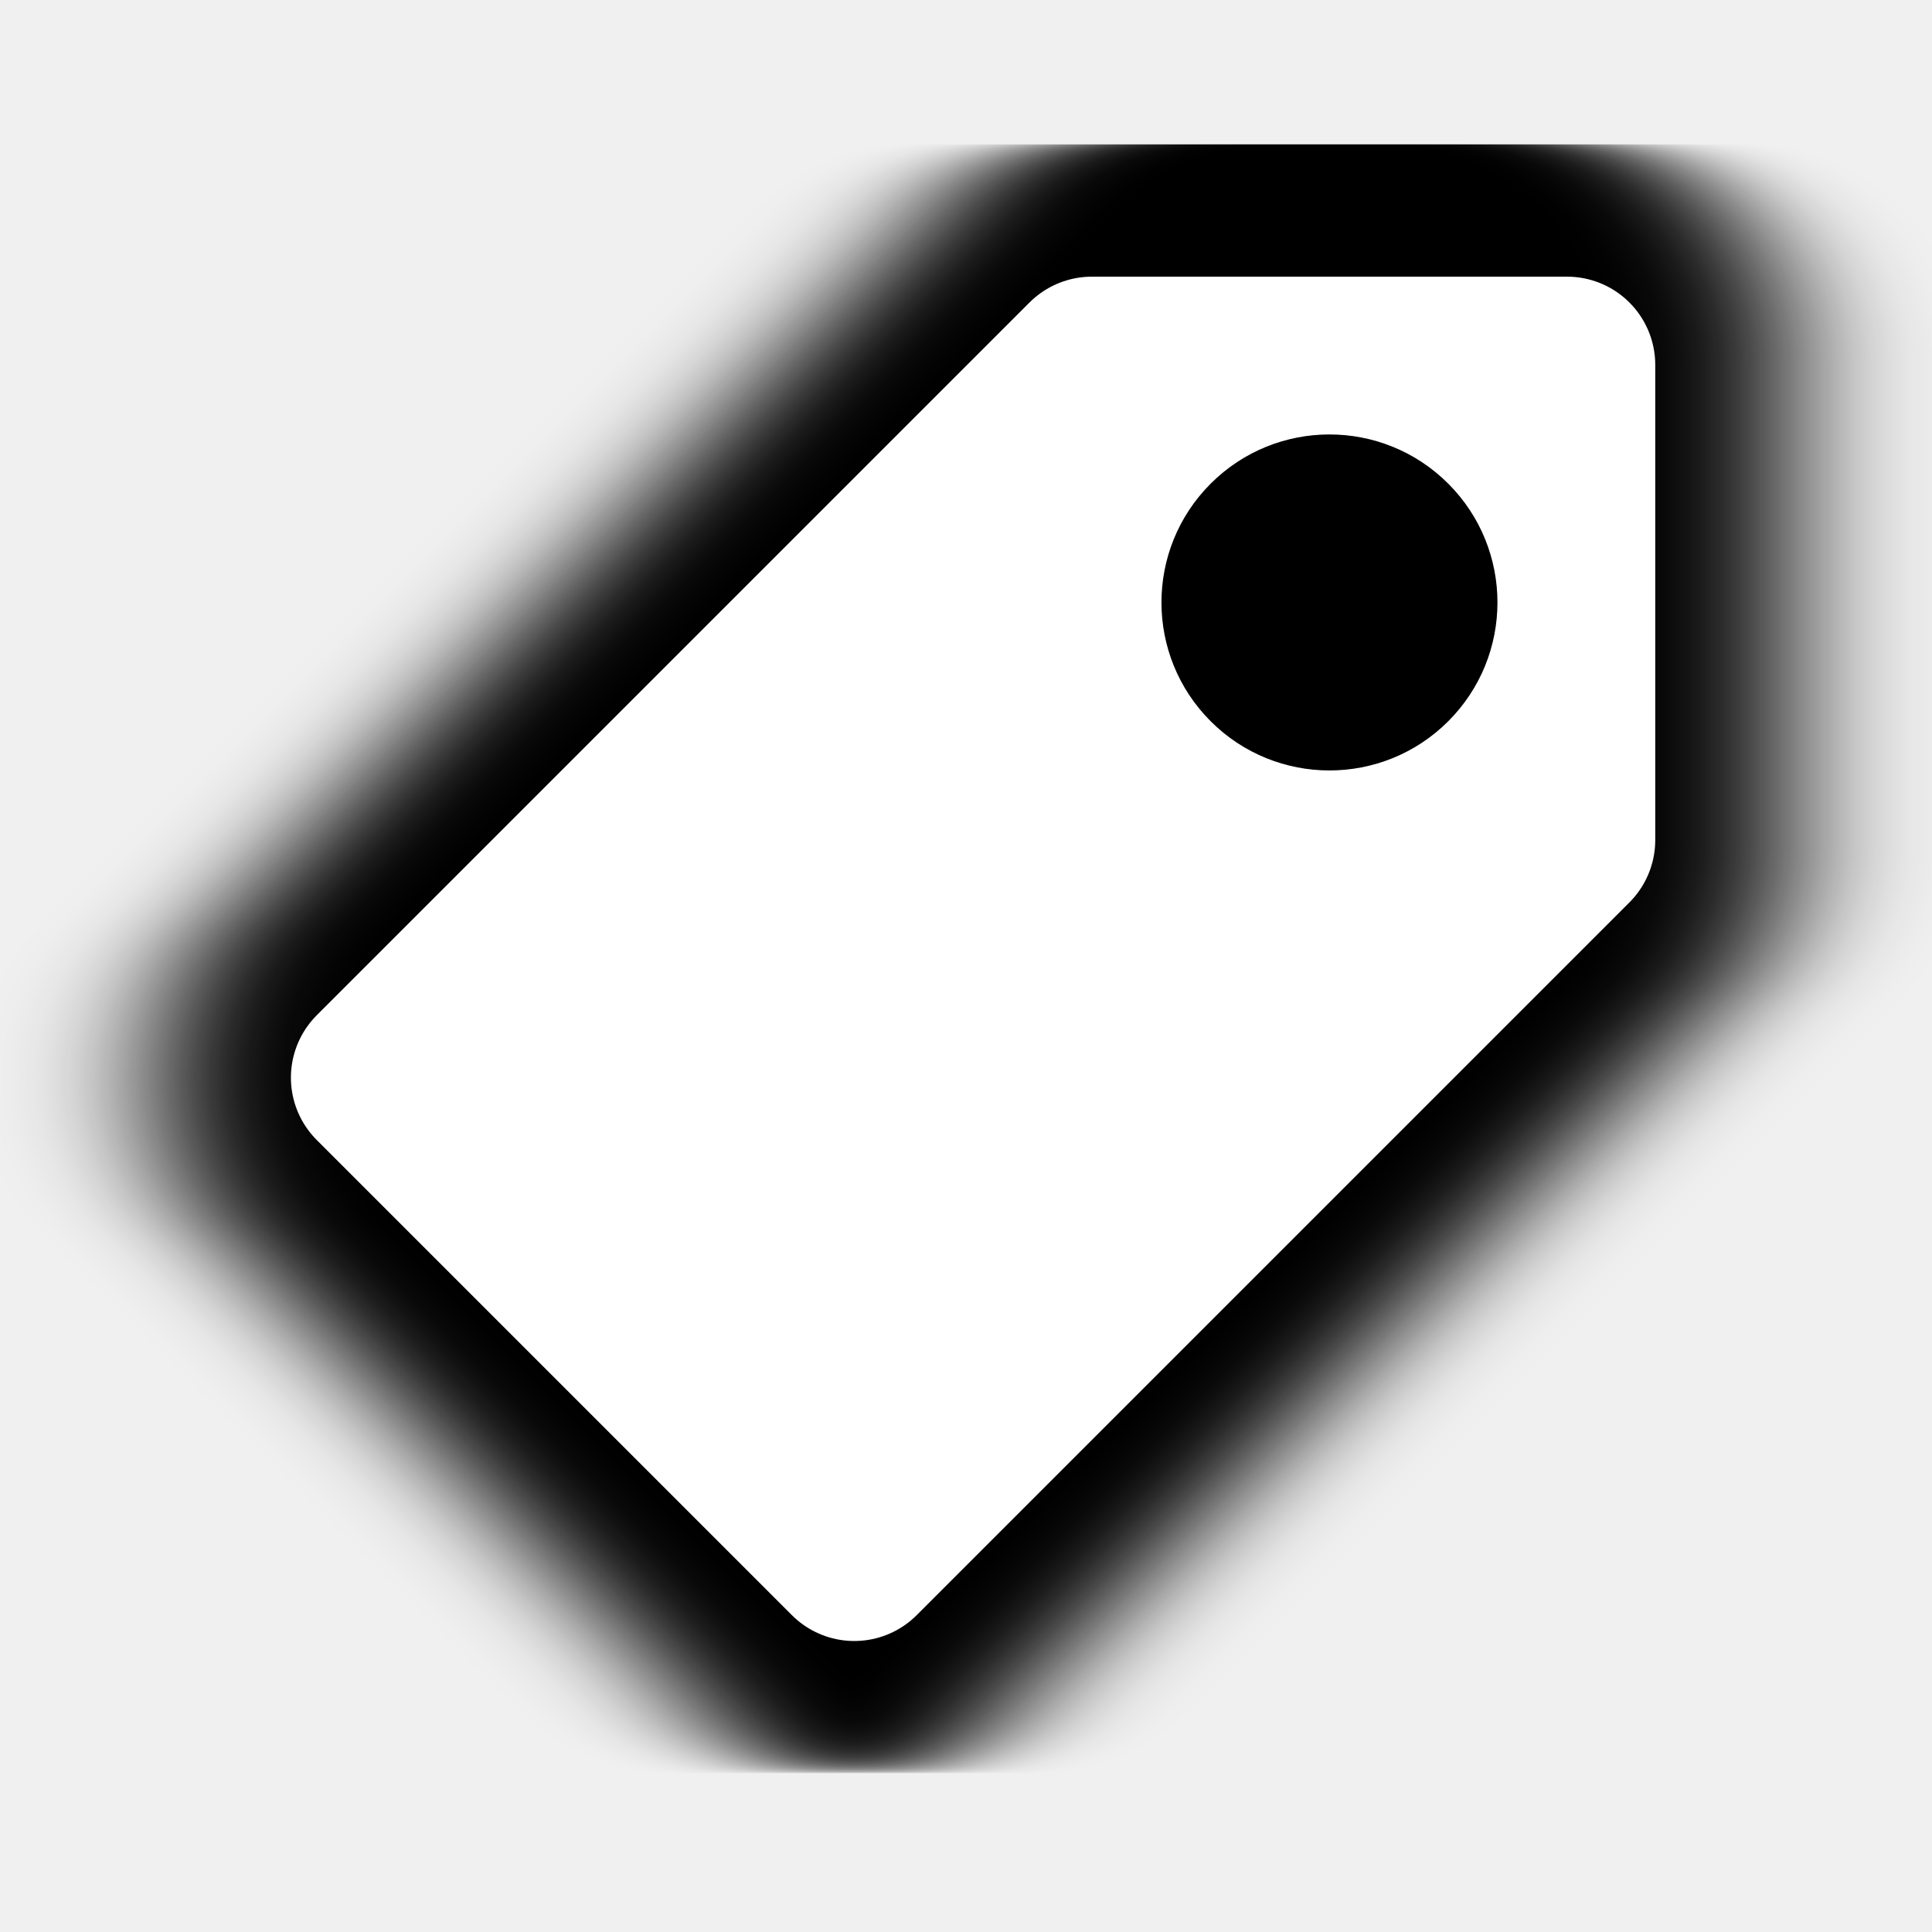
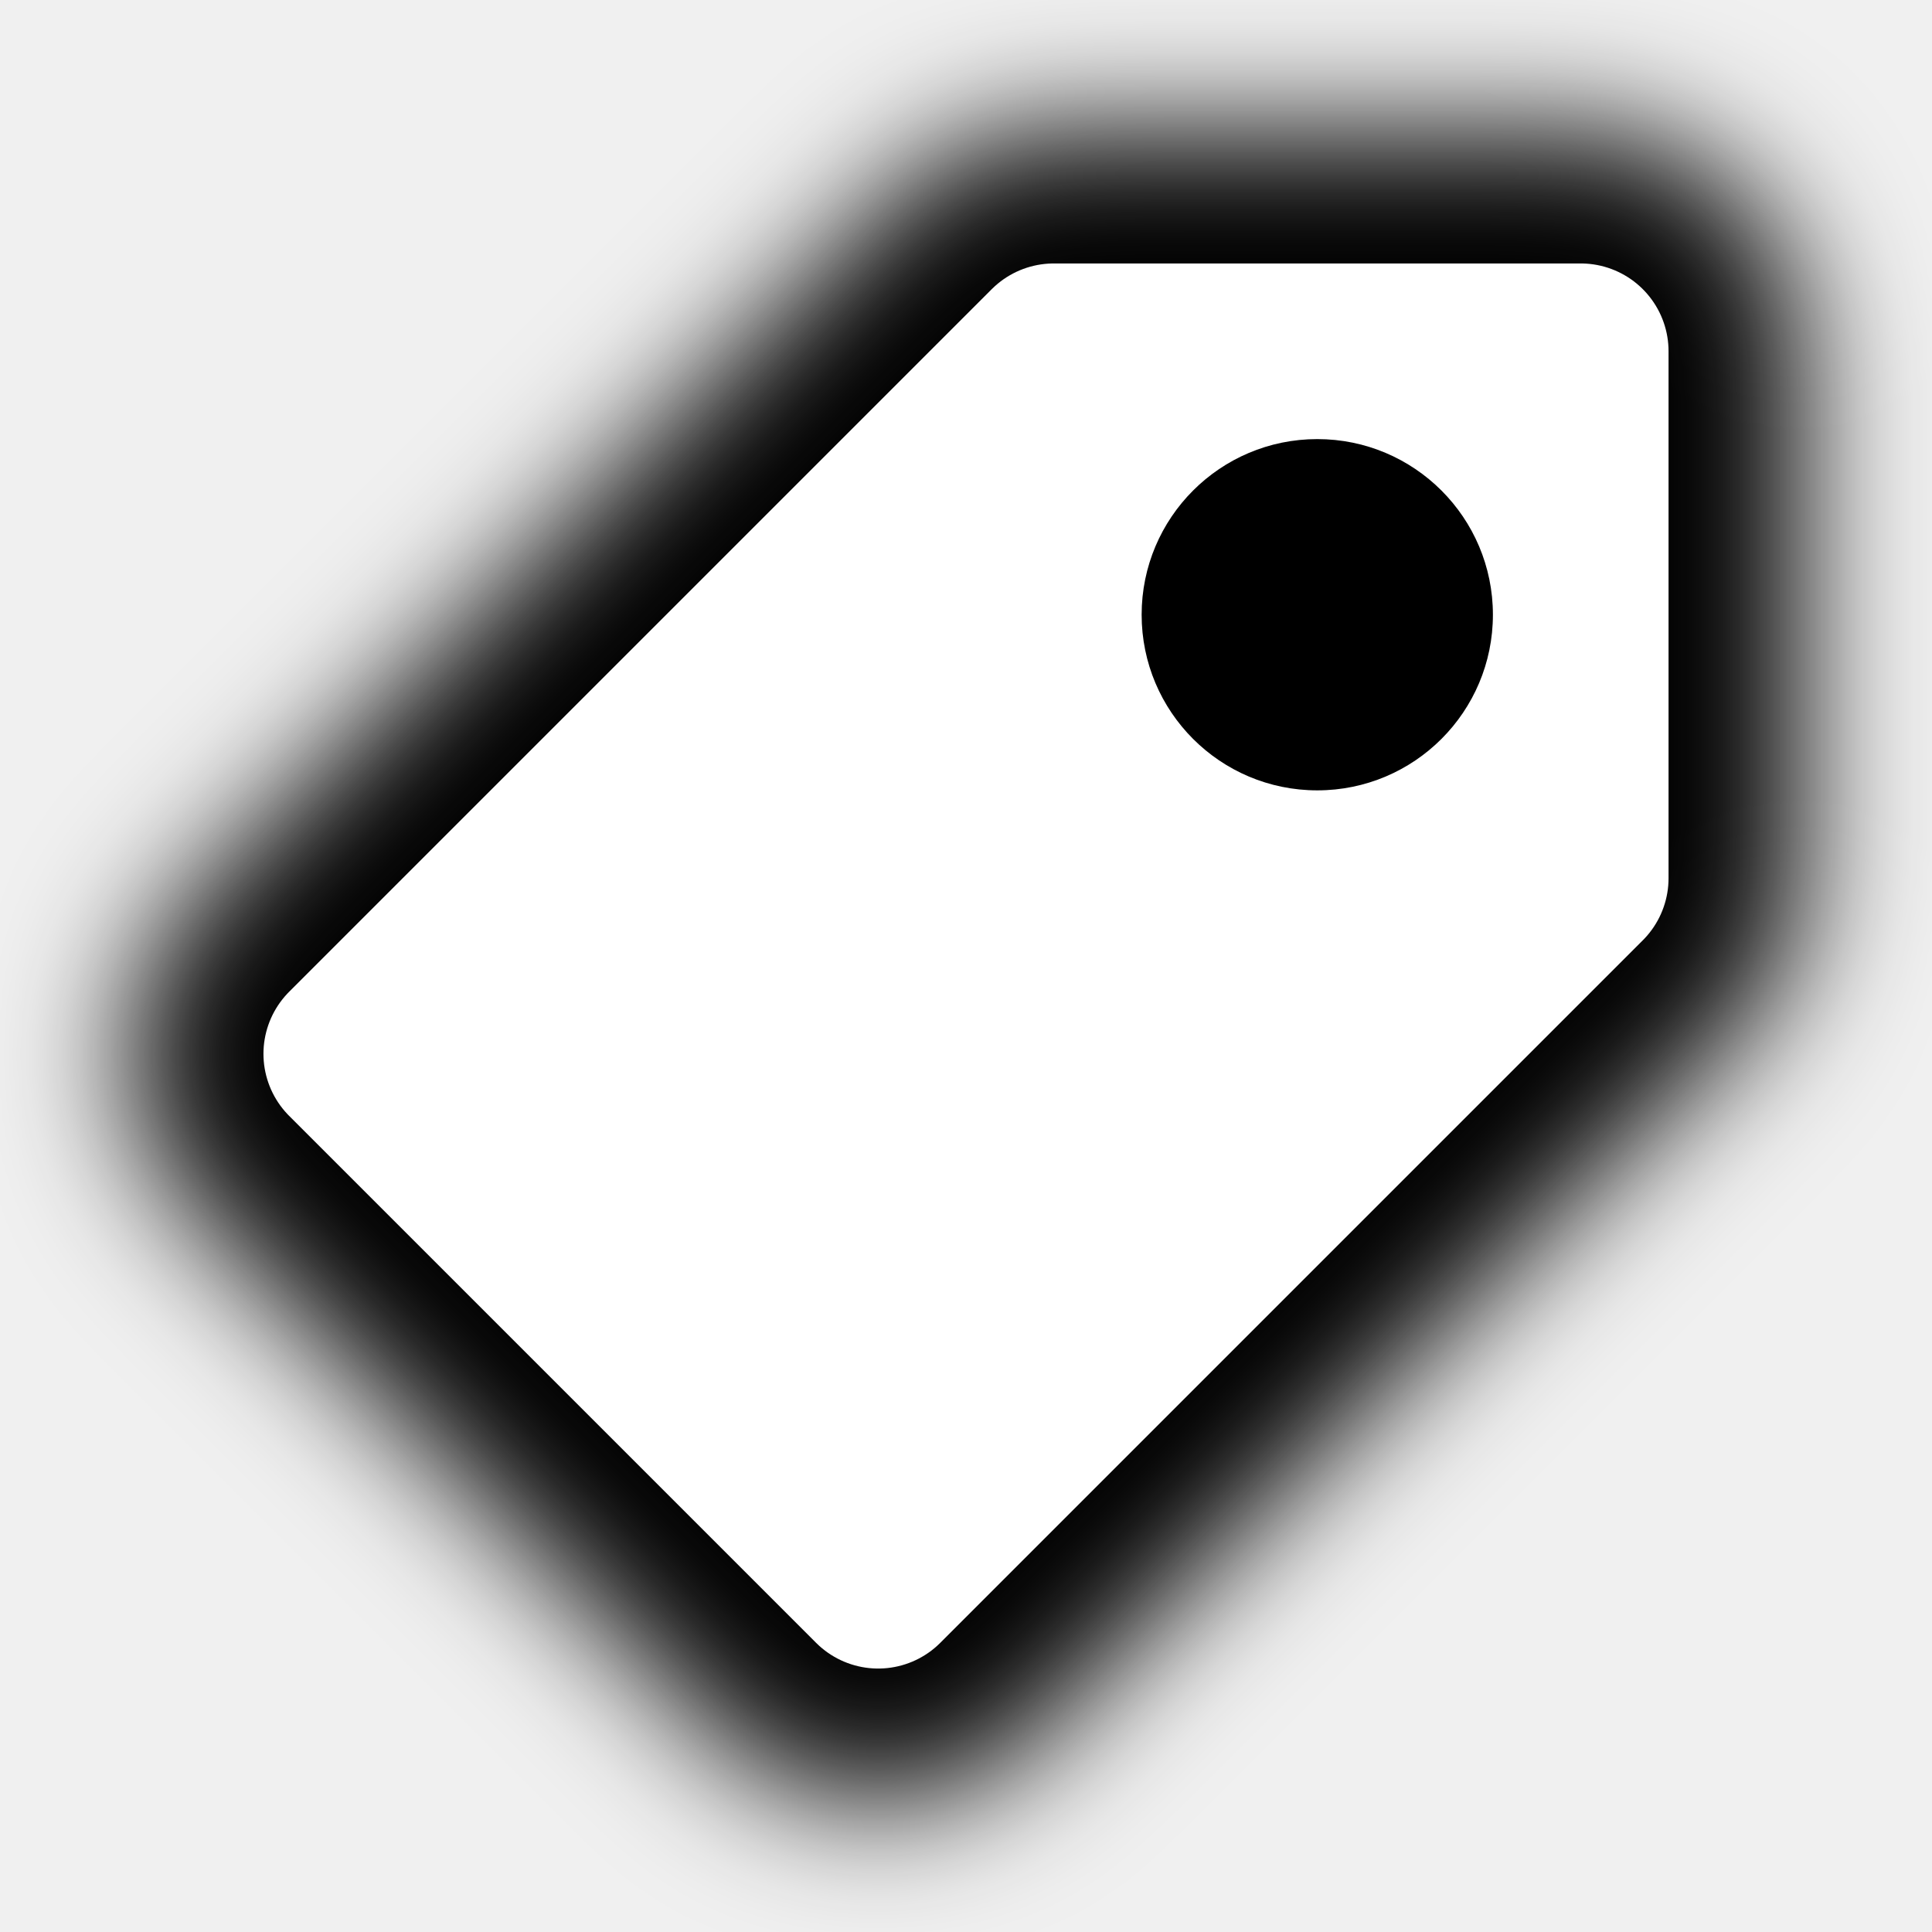
- <svg xmlns="http://www.w3.org/2000/svg" height="23" width="23">
+ <svg xmlns="http://www.w3.org/2000/svg" height="22" width="22">
  <defs>
-     <filter height="2" y="-.5" width="1.6" x="-.3" id="a" color-interpolation-filters="sRGB">
-       <feGaussianBlur stdDeviation=".63" />
+     <filter height="3" y="-1" width="3" x="-1" id="a" color-interpolation-filters="sRGB">
+       <feGaussianBlur stdDeviation=".77" />
    </filter>
  </defs>
-   <g transform="rotate(-45 -340.76 155.12)">
-     <path d="M4 298.65v8h12l4-4-4-4z" stroke="#000" stroke-width="5.25" stroke-linecap="round" stroke-linejoin="round" filter="url(#a)" />
-     <path d="M4 298.65v8h12l4-4-4-4z" fill="#fff" stroke="#fff" stroke-width="2.1" stroke-linecap="round" stroke-linejoin="round" />
-     <circle cx="16" cy="302.65" r="2" />
-   </g>
+   <path d="M4 12l8-8h6v6l-8 8z" stroke="#000" stroke-width="5" stroke-linejoin="round" filter="url(#a)" />
+   <path d="M4 12l8-8h6v6l-8 8z" fill="#fff" stroke="#fff" stroke-width="2" stroke-linejoin="round" />
+   <circle r="2" cy="7" cx="15" />
</svg>
